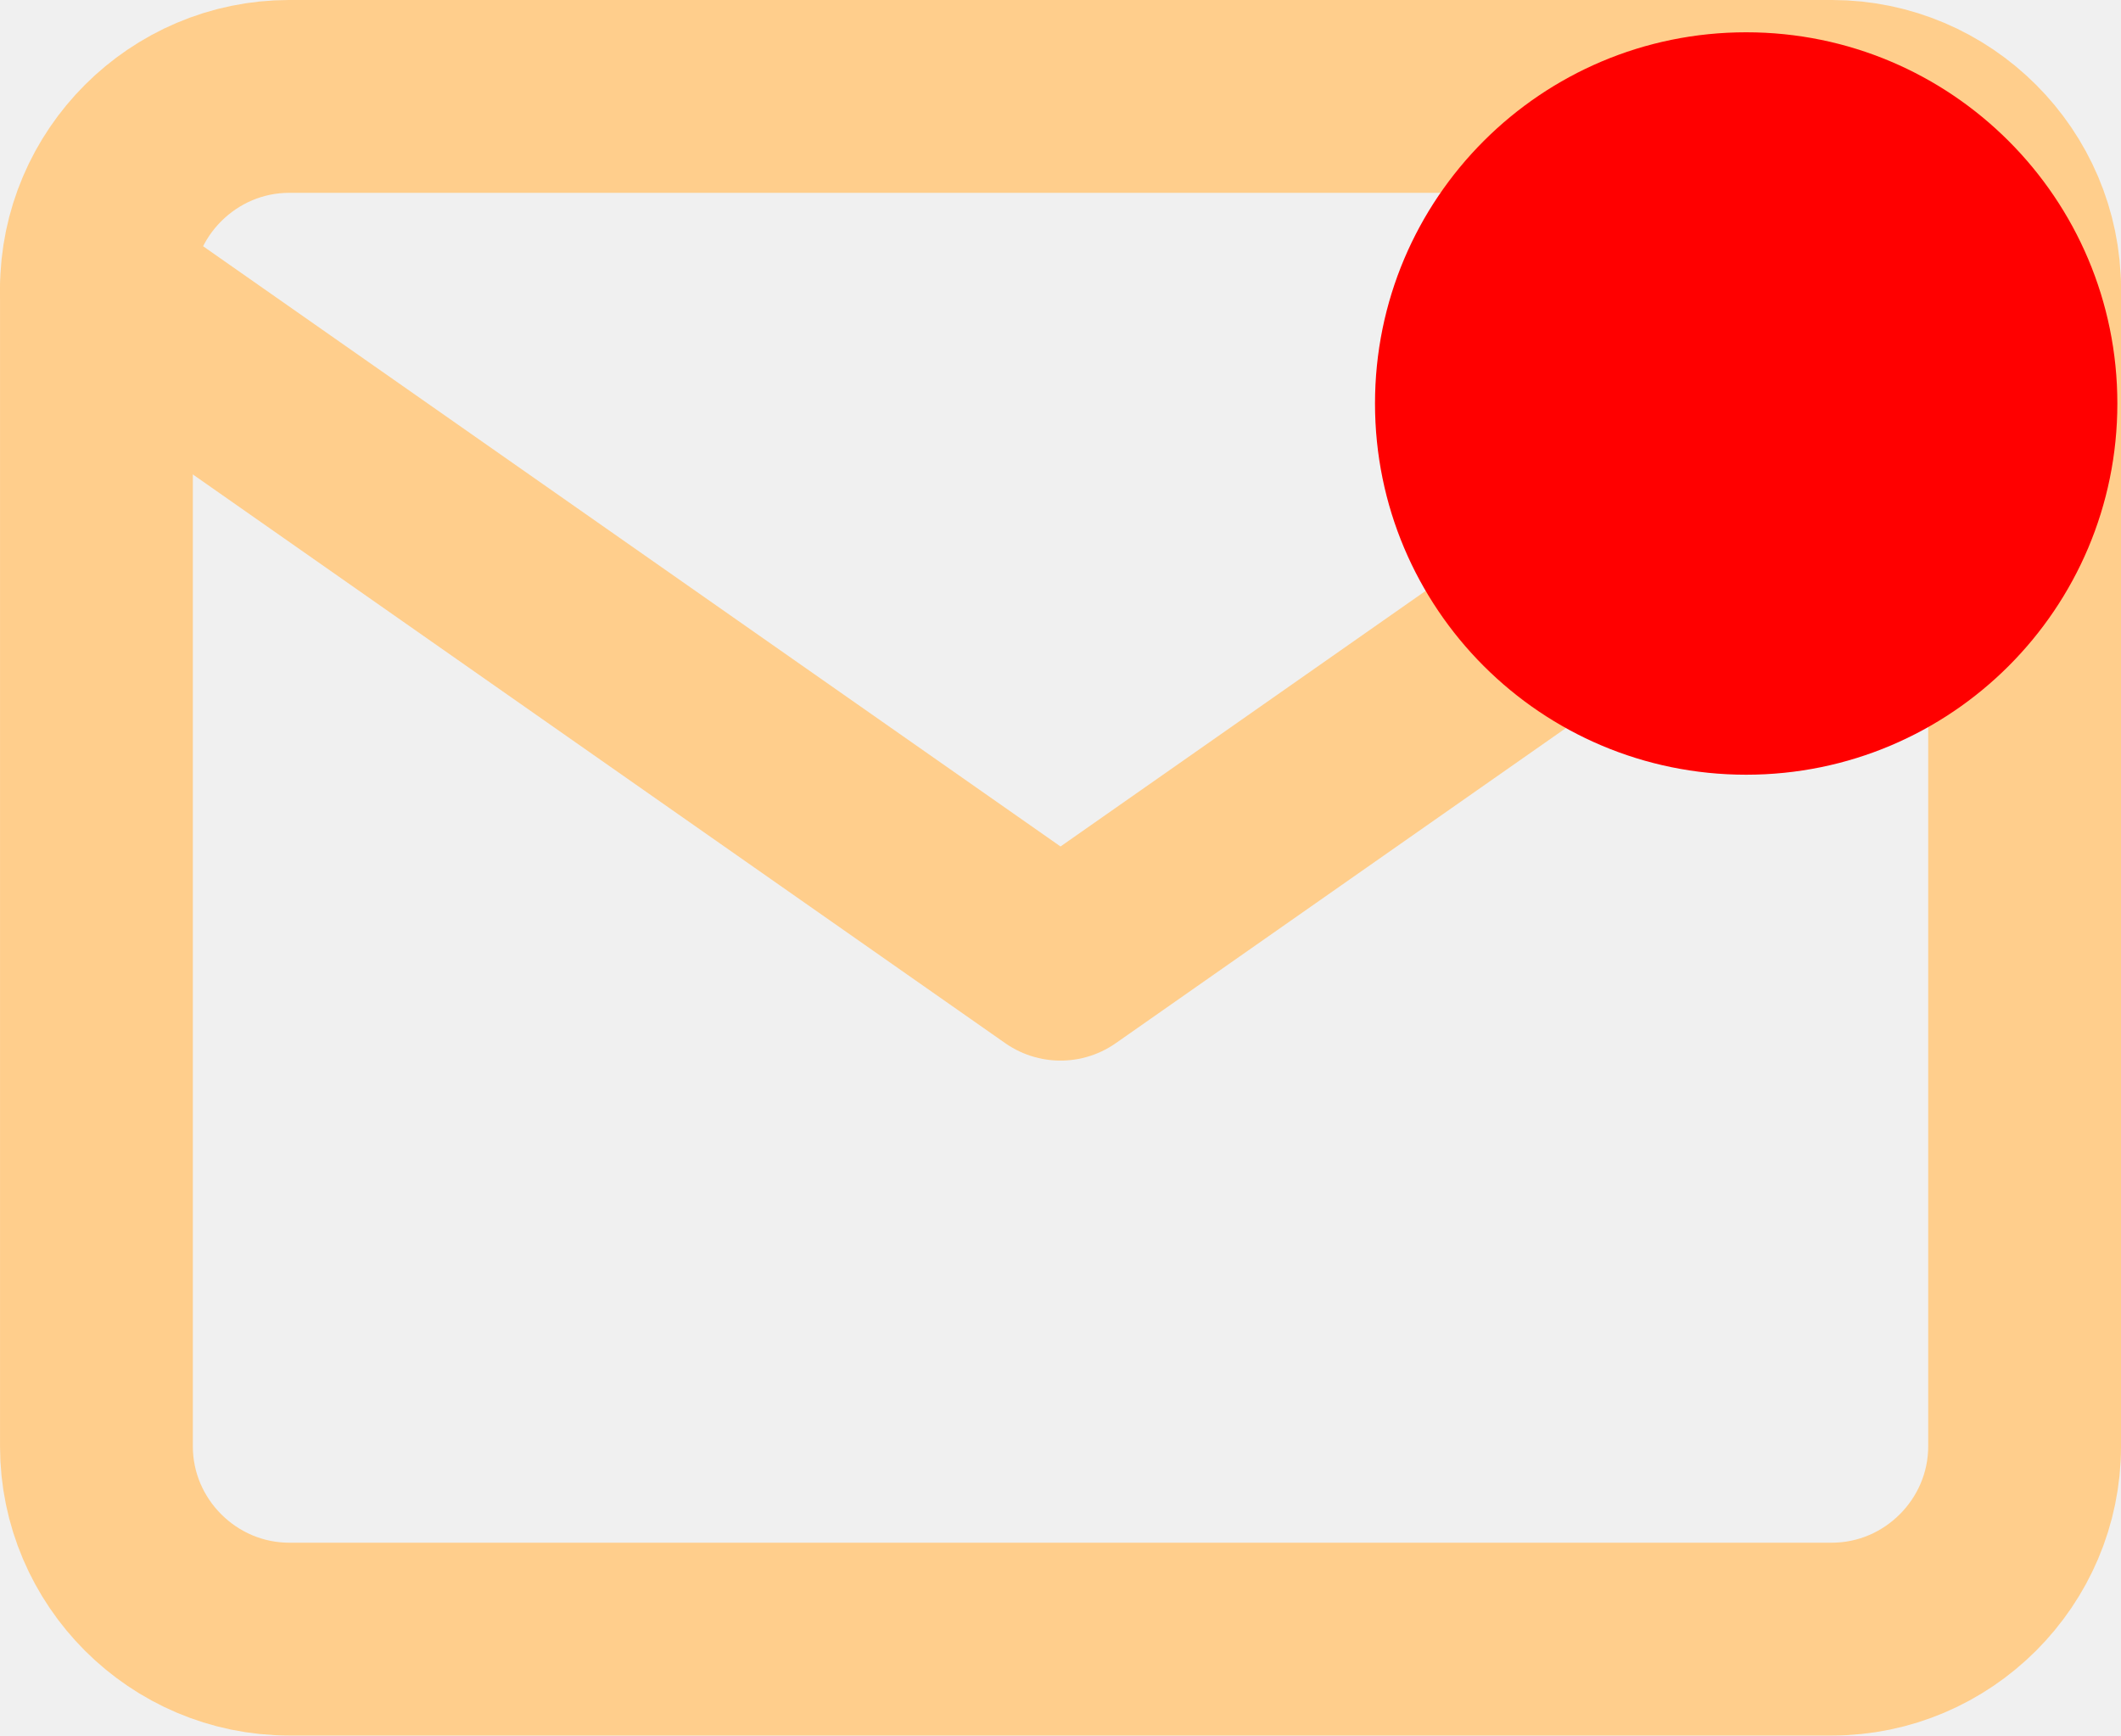
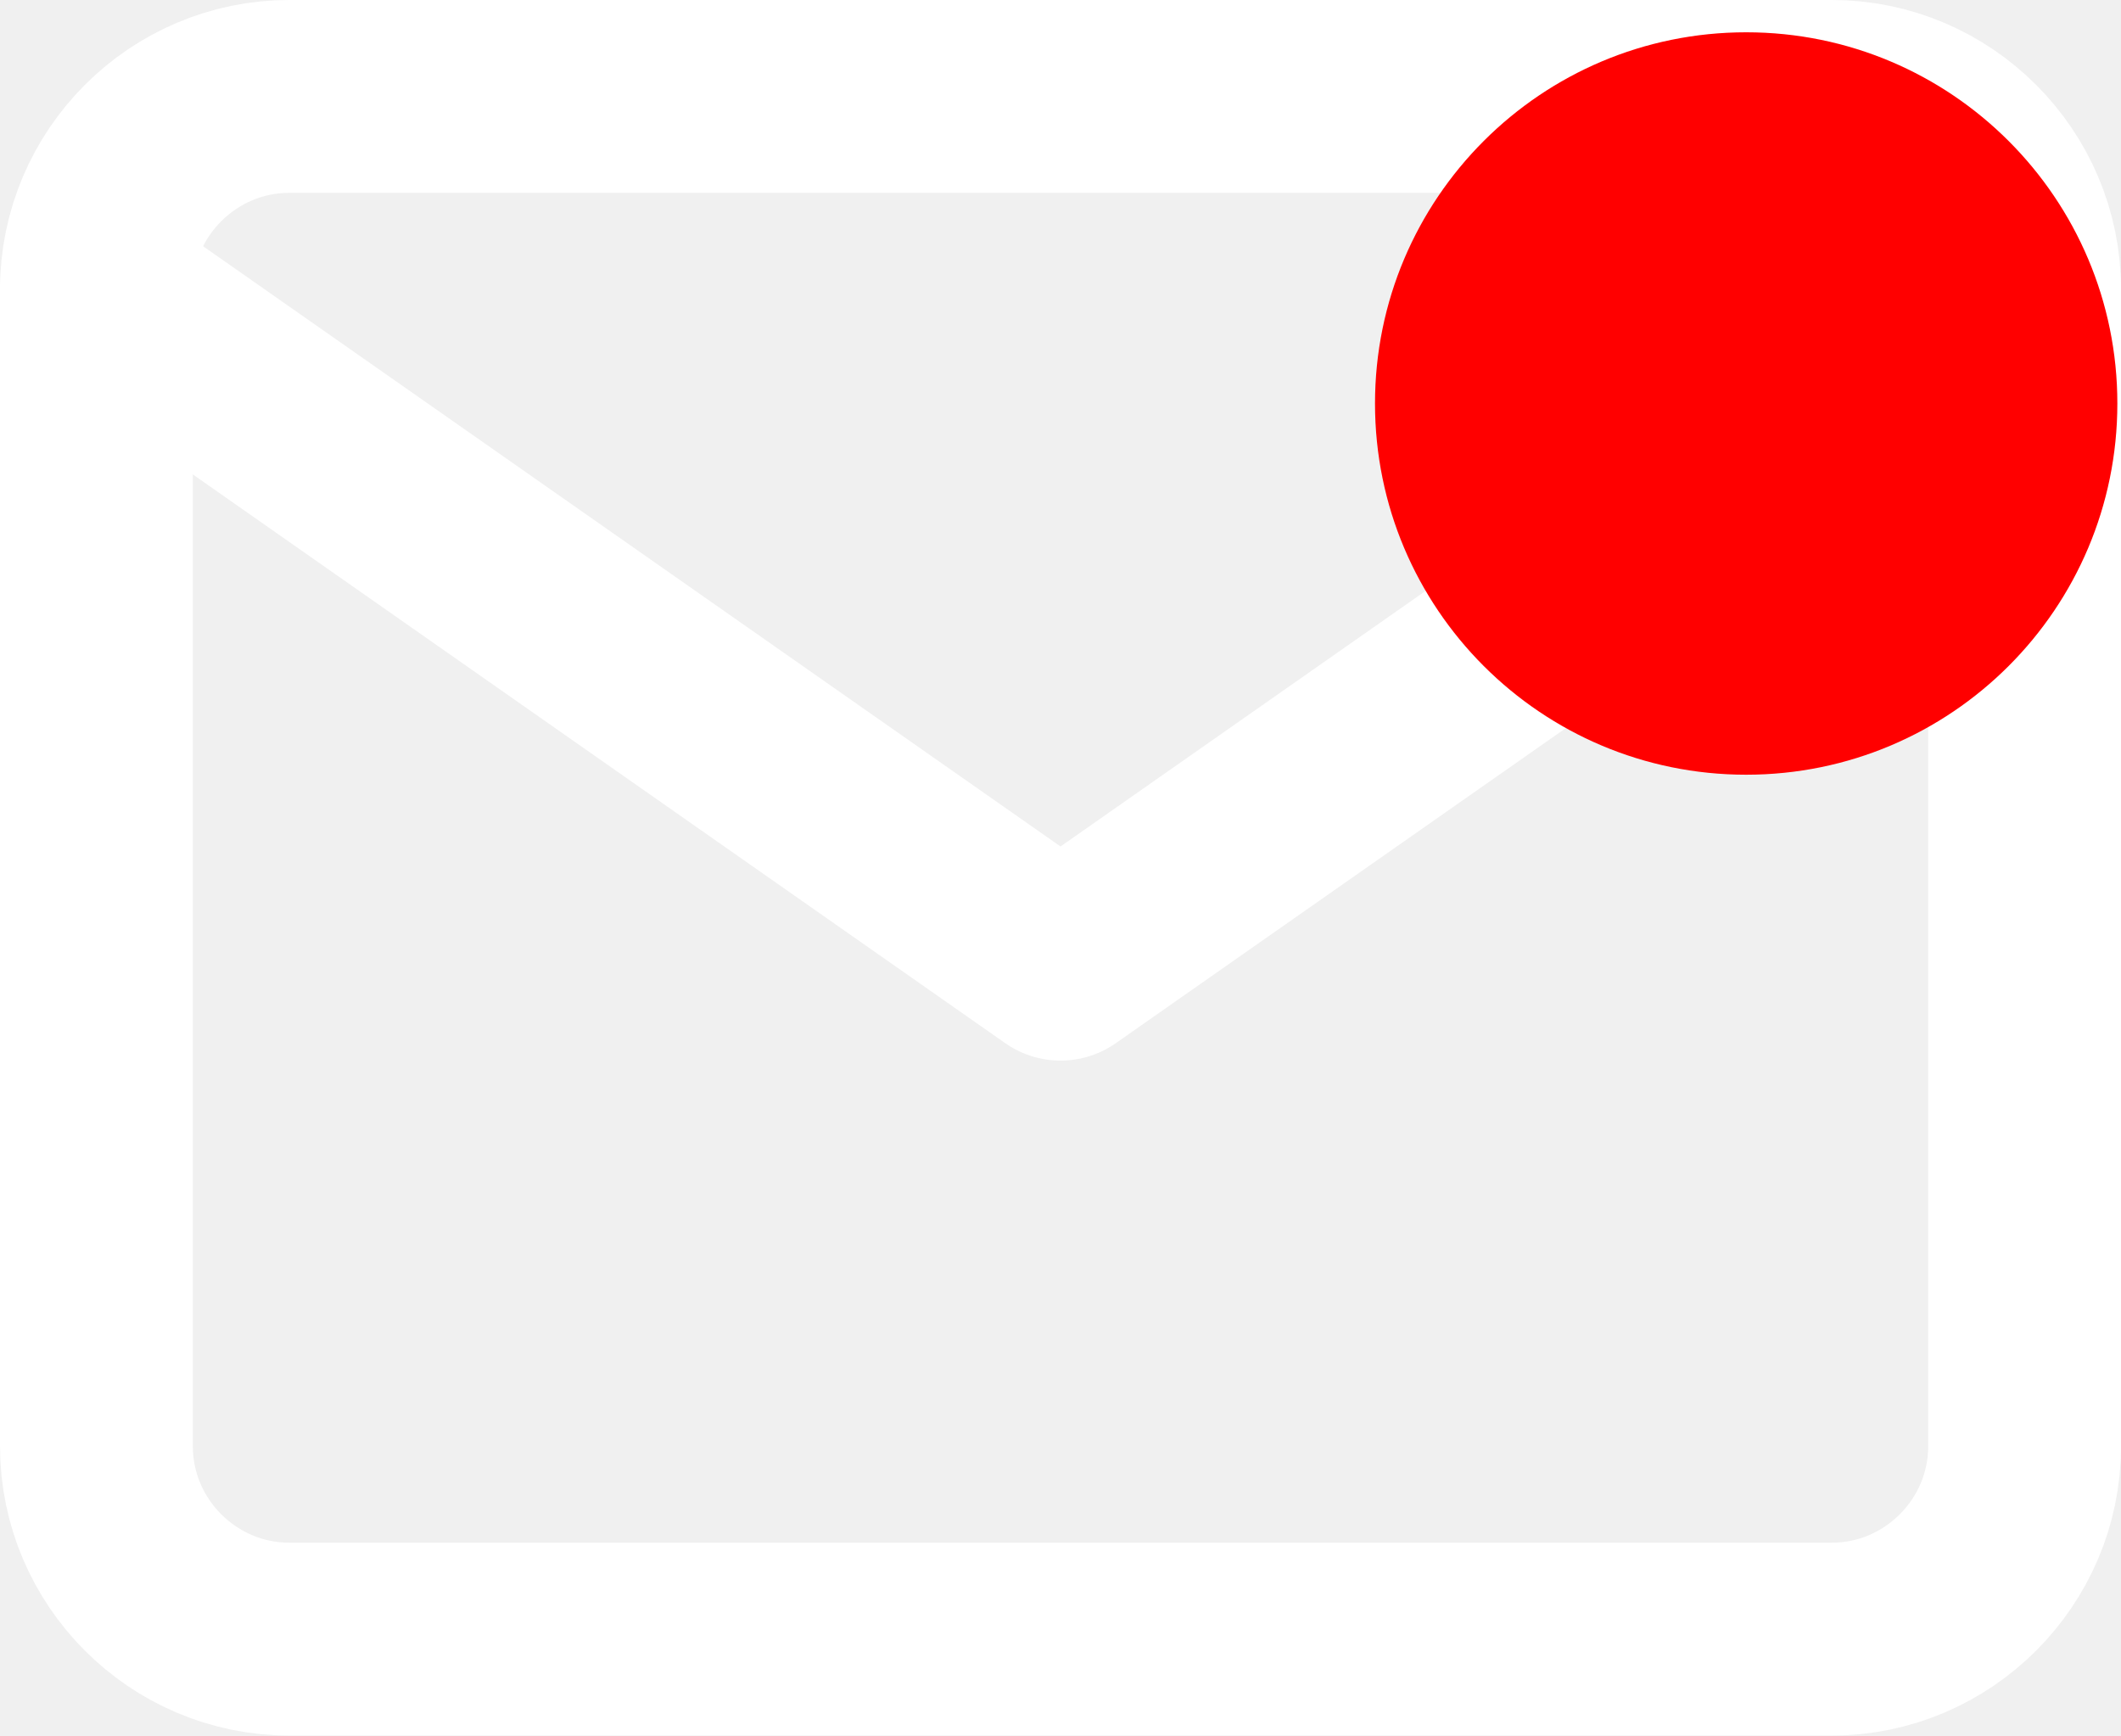
<svg xmlns="http://www.w3.org/2000/svg" version="1.1" width="22" height="18" viewBox="0,0,22,18">
  <g transform="translate(-227.6268,-171.9211)">
-     <g data-paper-data="{&quot;isPaintingLayer&quot;:true}" fill-rule="nonzero" stroke="#ffce8c" stroke-miterlimit="10" stroke-dasharray="" stroke-dashoffset="0" style="mix-blend-mode: normal">
+     <g data-paper-data="{&quot;isPaintingLayer&quot;:true}" fill-rule="nonzero" stroke="#ffffff" stroke-miterlimit="10" stroke-dasharray="" stroke-dashoffset="0" style="mix-blend-mode: normal">
      <path d="M230.627,172.921h16c1.1,0 2,0.9 2,2v12c0,1.1 -0.9,2 -2,2h-16c-1.1,0 -2,-0.9 -2,-2v-12c0,-1.1 0.9,-2 2,-2z" fill="none" stroke-width="2" stroke-linecap="round" stroke-linejoin="round" />
      <path d="M248.627,174.921l-10,7l-10,-7" fill="none" stroke-width="2" stroke-linecap="round" stroke-linejoin="round" />
      <path d="M241.889,176.106c0,-2.127 1.724,-3.85 3.85,-3.85c2.127,0 3.85,1.724 3.85,3.85c0,2.127 -1.724,3.85 -3.85,3.85c-2.127,0 -3.85,-1.724 -3.85,-3.85z" fill="#ff0000" stroke-width="0" stroke-linecap="butt" stroke-linejoin="miter" />
    </g>
  </g>
</svg>
